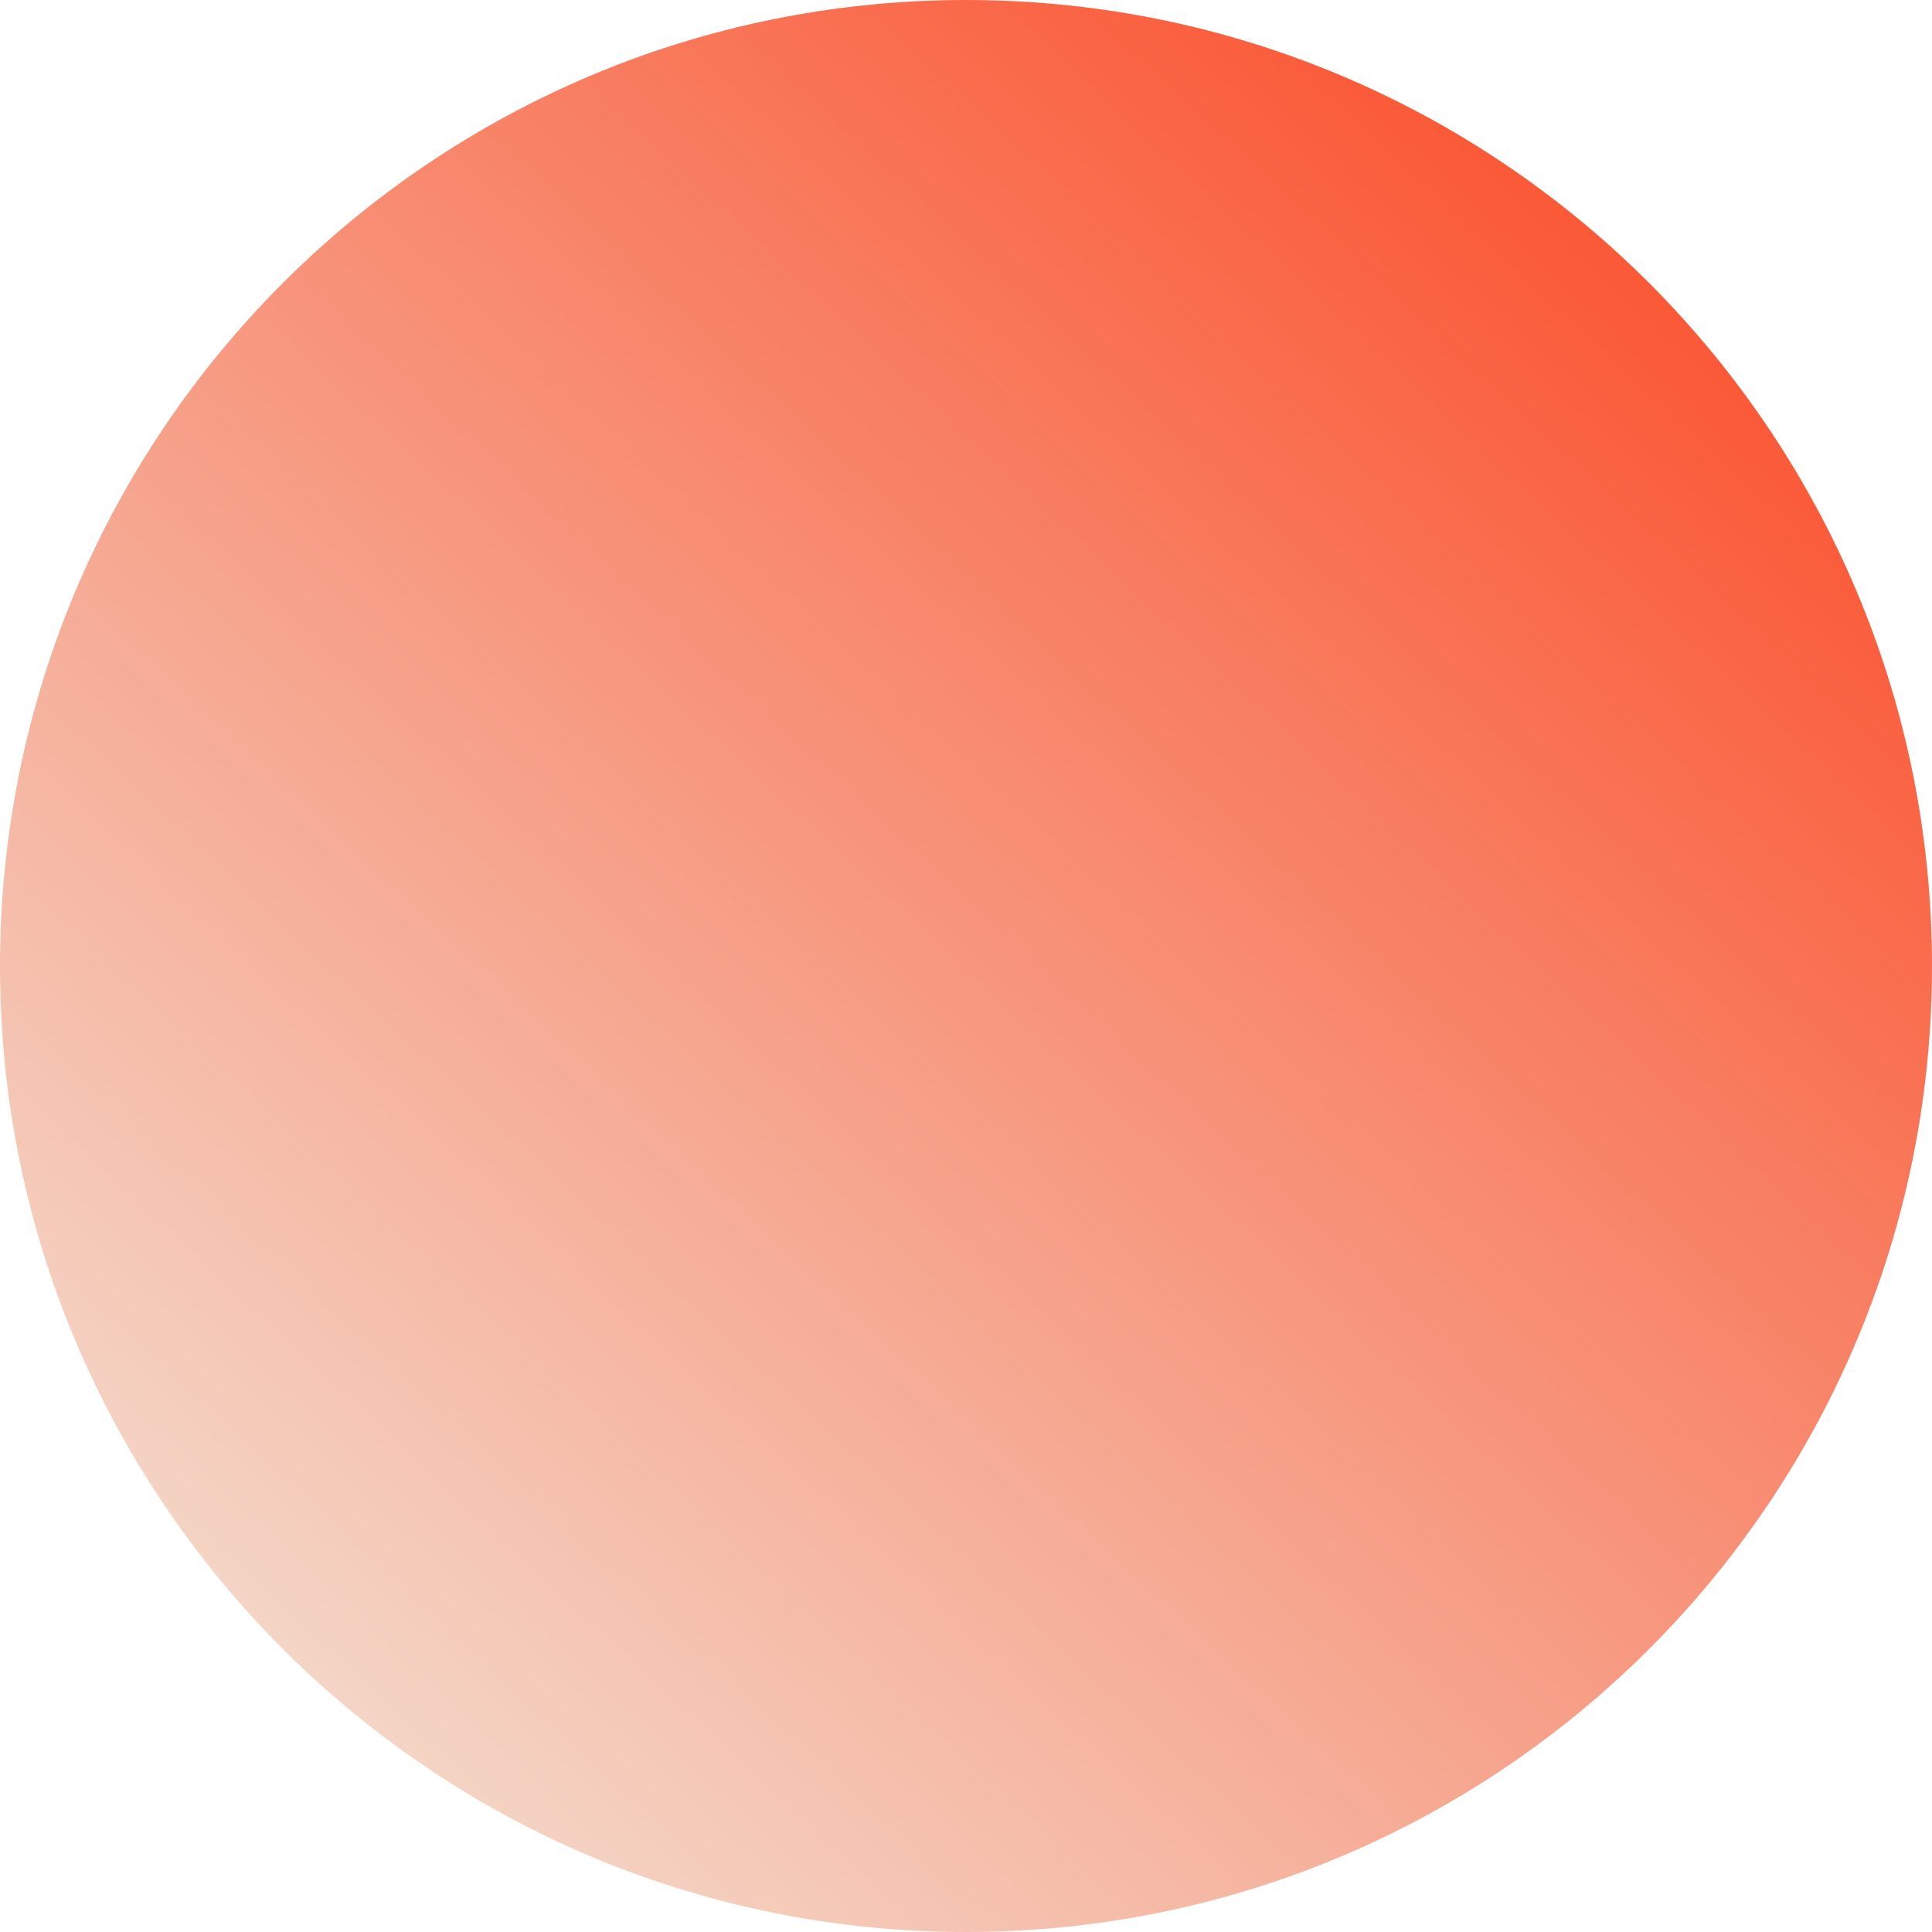
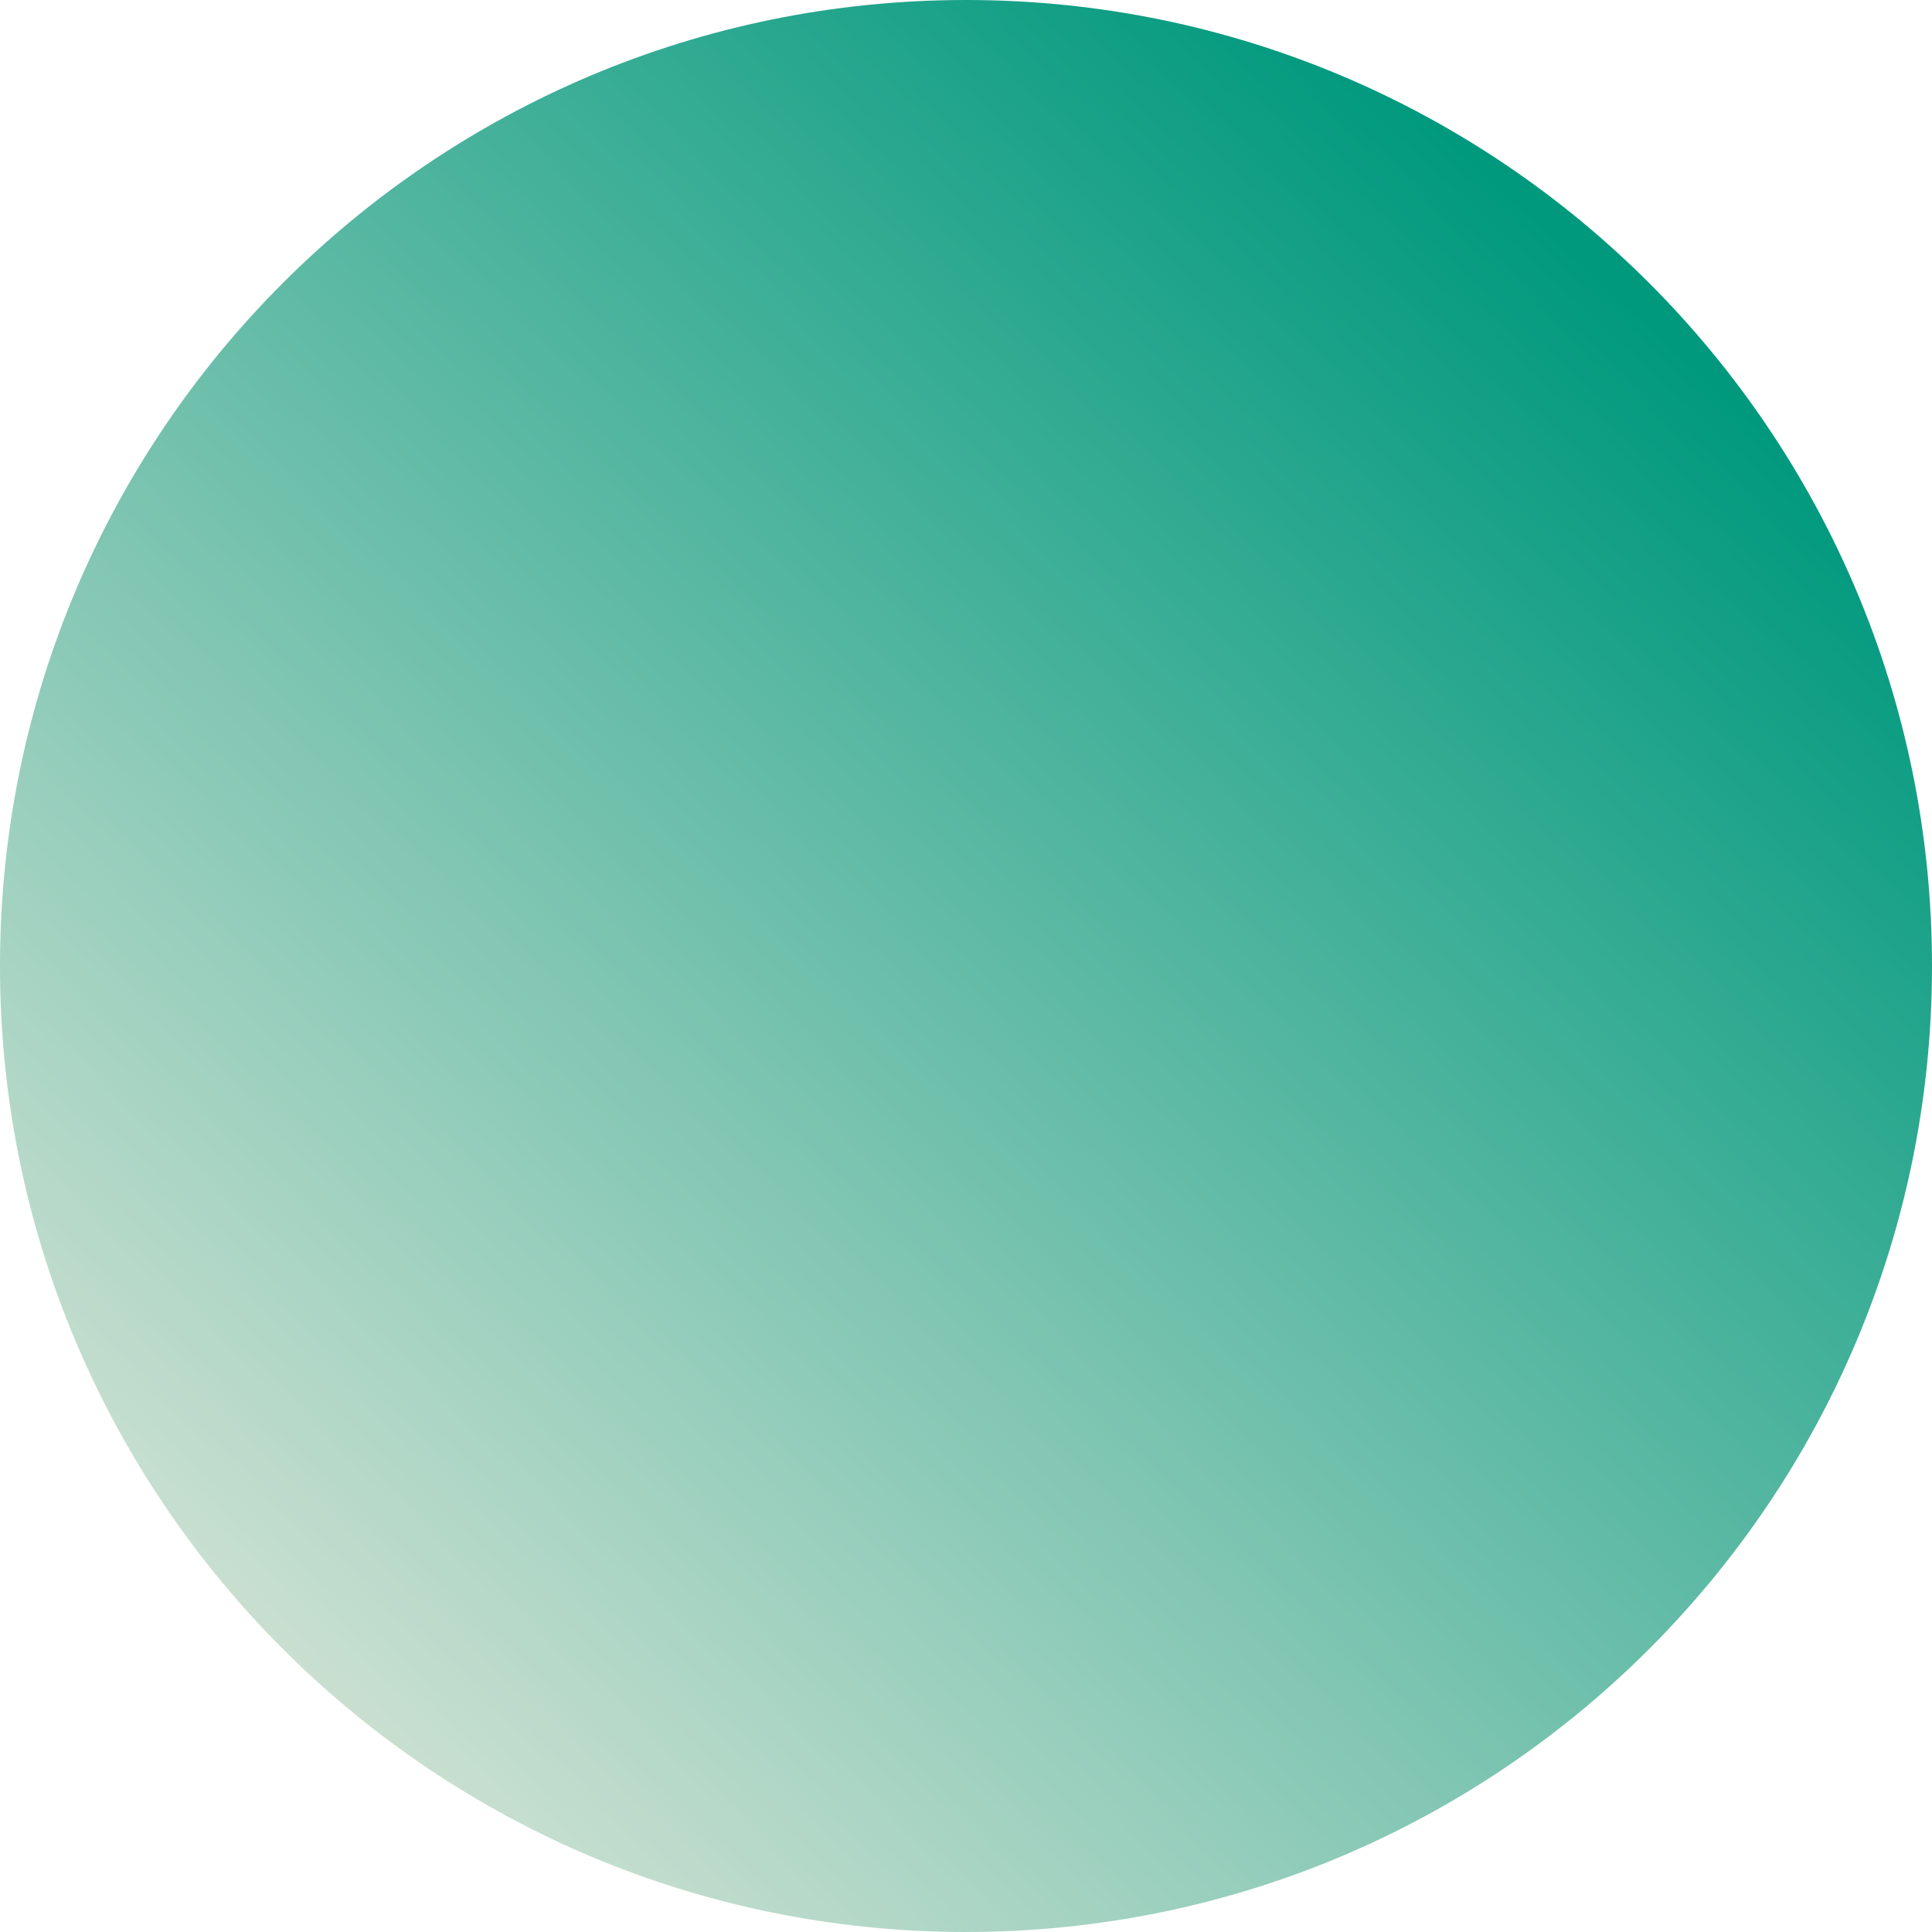
- <svg xmlns="http://www.w3.org/2000/svg" width="32" height="32" viewBox="0 0 32 32" fill="none">
-   <rect width="32" height="32" rx="16" fill="url(#paint0_linear_522_39)" />
+ <svg xmlns="http://www.w3.org/2000/svg" width="16" height="16" viewBox="0 0 16 16" fill="none">
+   <rect width="16" height="16" rx="8" fill="url(#paint0_linear_809_45)" />
  <defs>
-     <linearGradient id="paint0_linear_522_39" x1="26" y1="4" x2="-7.7486e-07" y2="32" gradientUnits="userSpaceOnUse">
-       <stop stop-color="#FA5A38" />
+     <linearGradient id="paint0_linear_809_45" x1="13" y1="2" x2="-3.8743e-07" y2="16" gradientUnits="userSpaceOnUse">
+       <stop stop-color="#00997E" />
      <stop offset="1" stop-color="#F3EEE2" />
    </linearGradient>
  </defs>
</svg>
